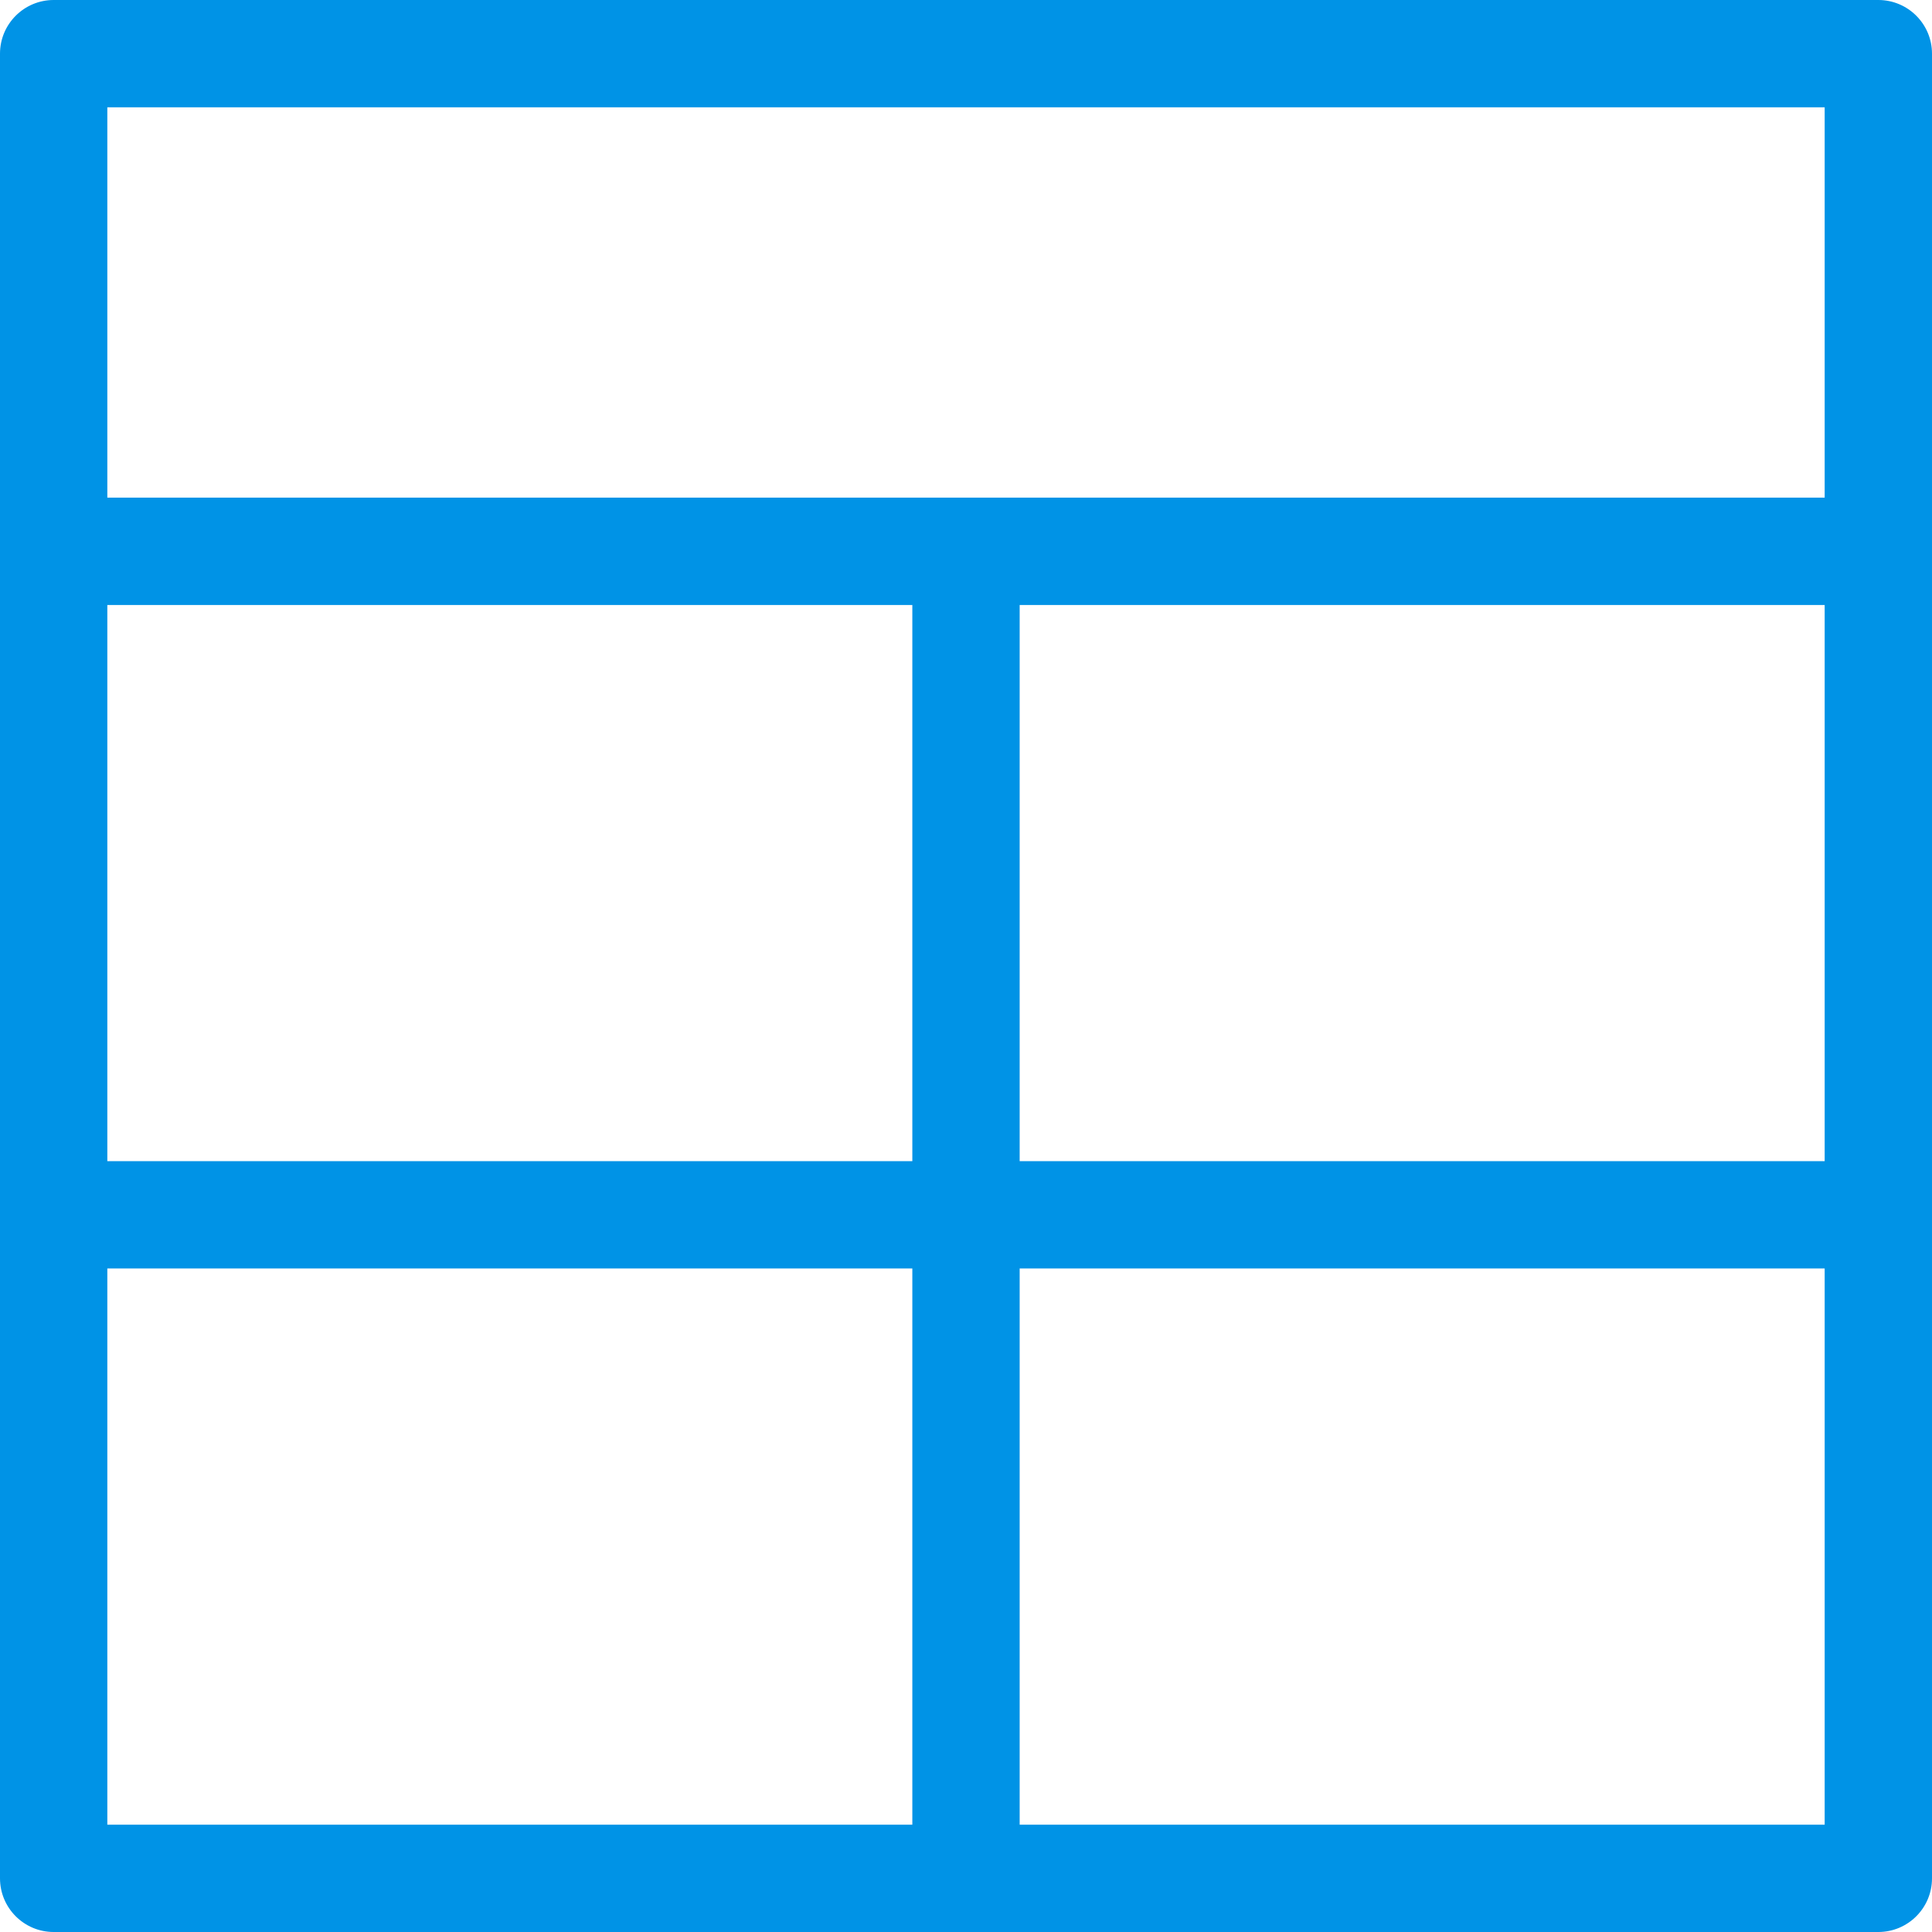
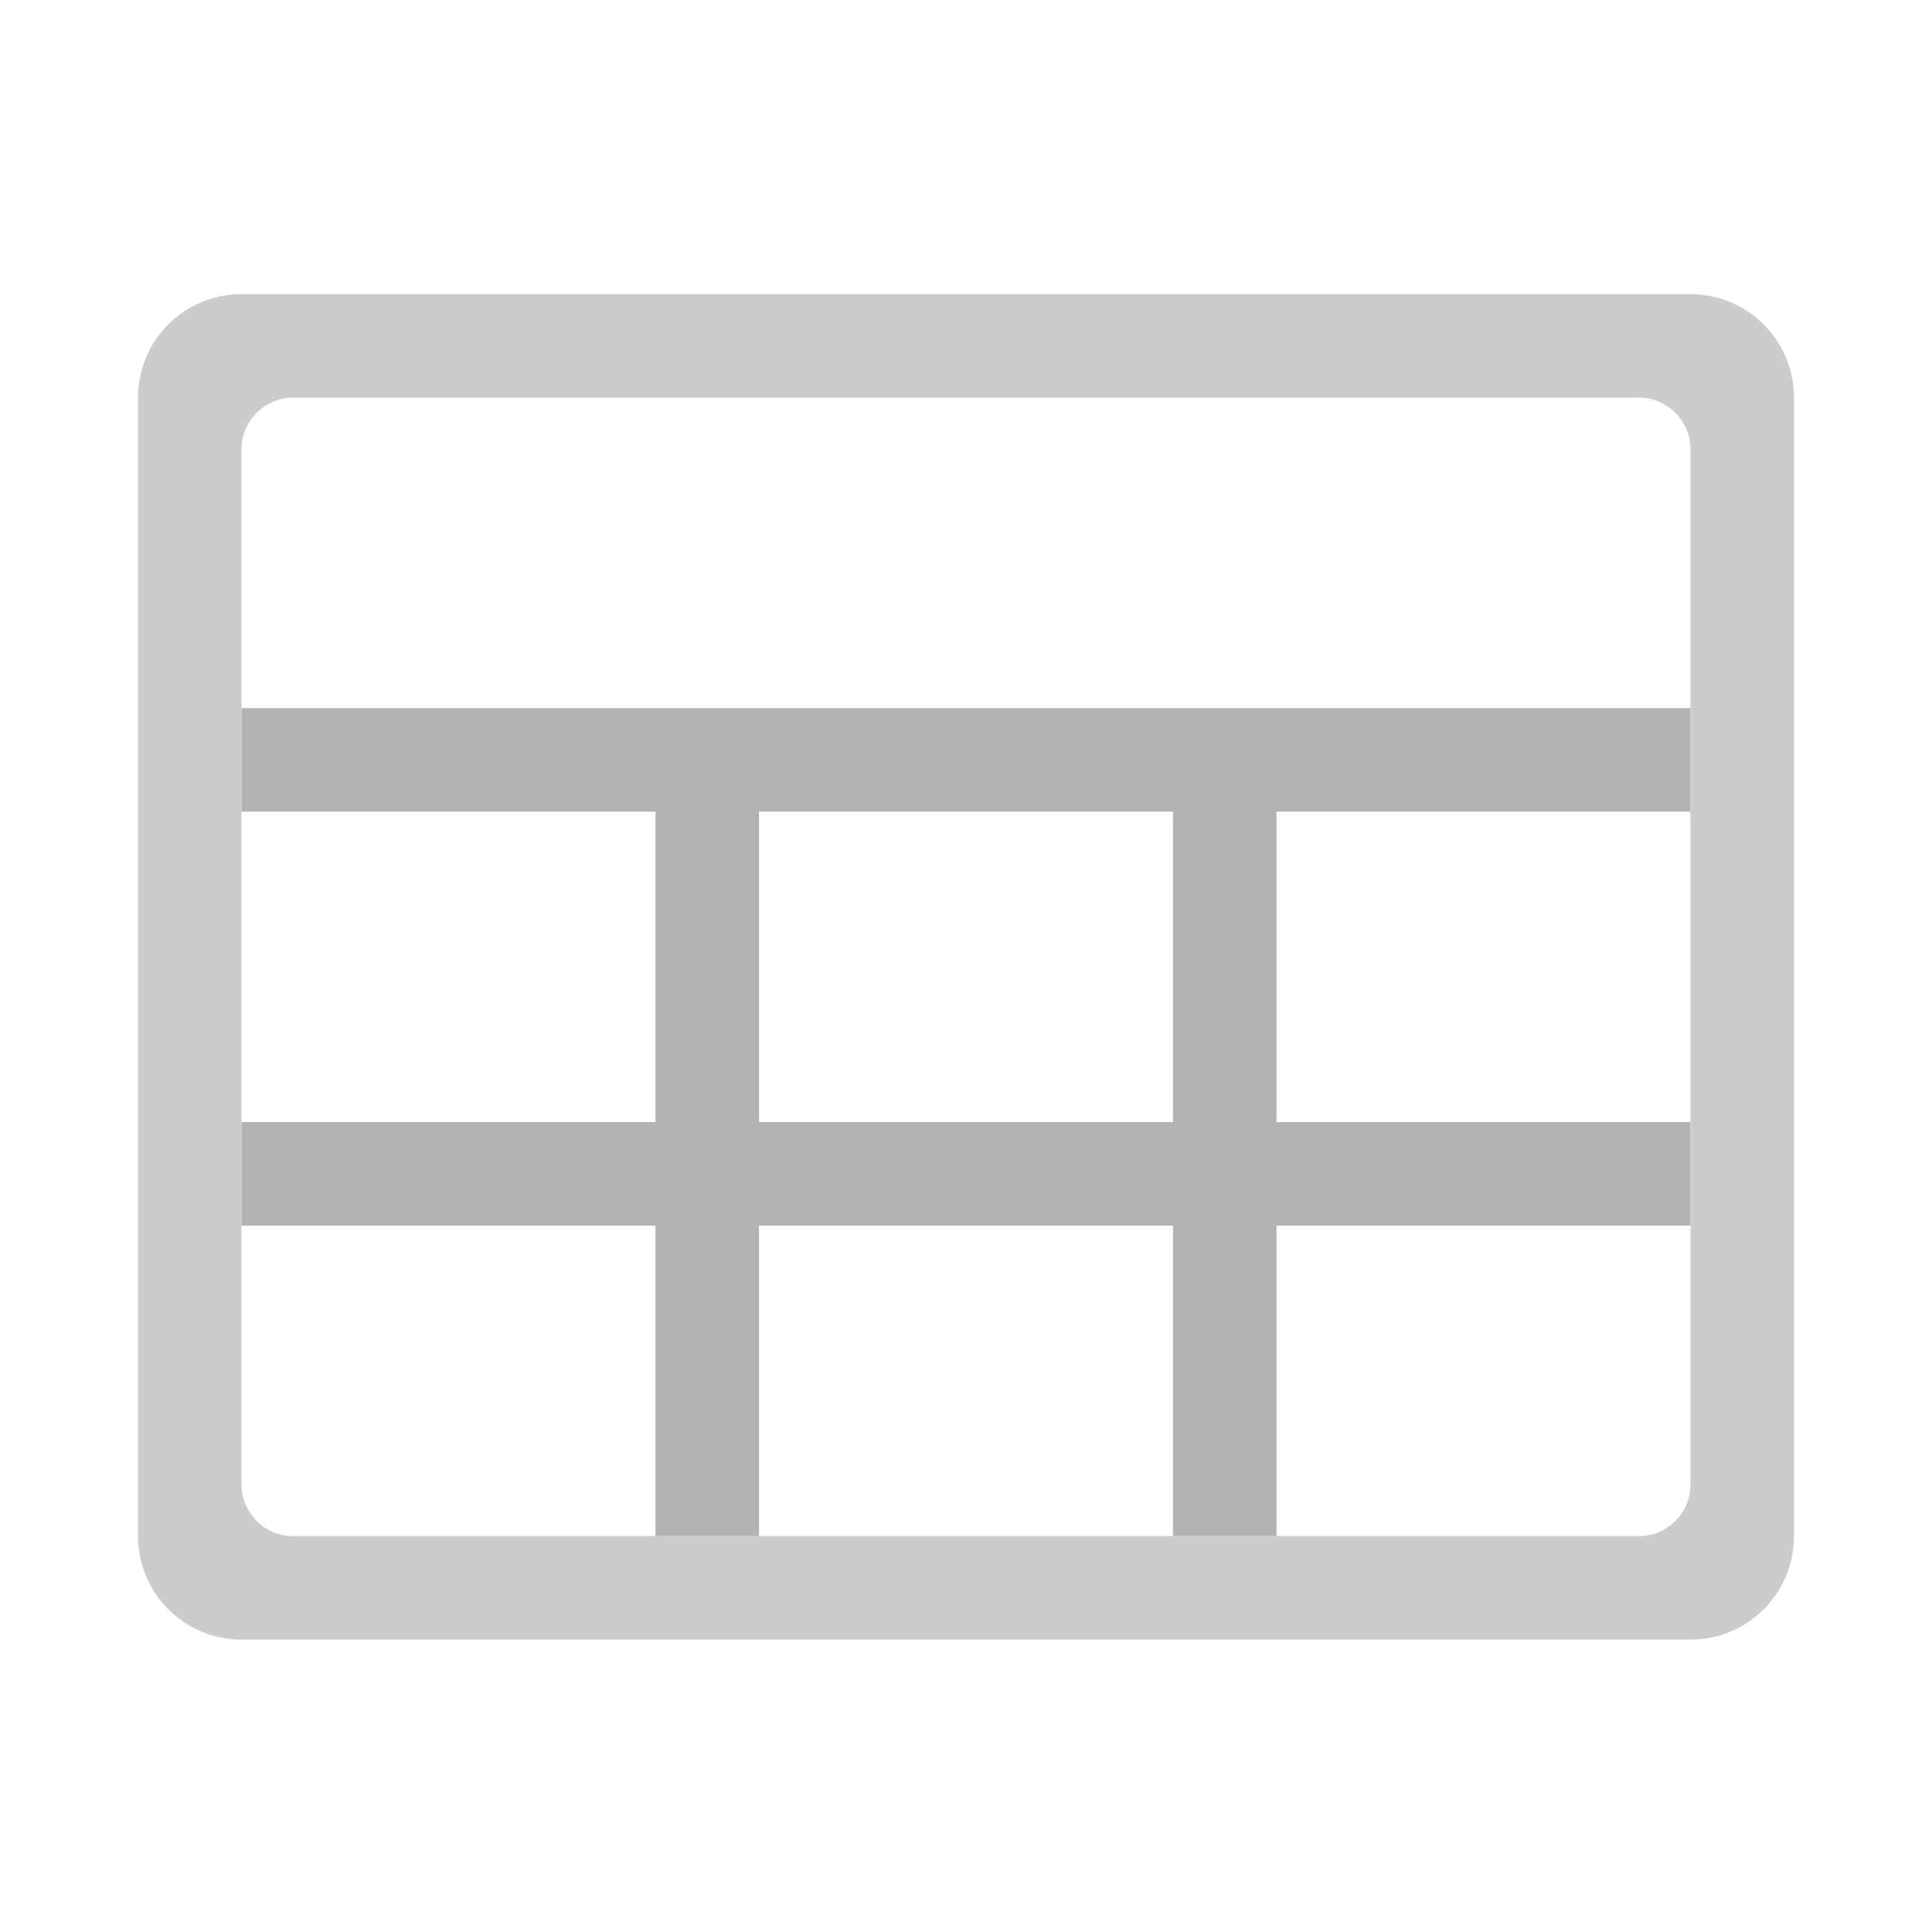
- <svg xmlns="http://www.w3.org/2000/svg" width="36" height="36" viewBox="0 0 36 36">
-   <path d="M2 9.273V2h32v7.273H2zm0 2v10.363h15V11.273H2zm0 12.363V34h32V23.636H19V34h-2V23.636H2zm32-2V11.273H19v10.363h15zM36 35V1c0-.552-.448-1-1-1H1C.448 0 0 .448 0 1v34c0 .552.448 1 1 1h34c.552 0 1-.448 1-1z" fill="#0093E6" fill-rule="evenodd" />
+ <svg xmlns="http://www.w3.org/2000/svg" width="560" height="560" viewBox="0 0 560 560">
+   <g fill="none" fill-rule="evenodd">
+     <path d="M490 205.257H70v30h120v90H70v30h120v90h30v-90h120v90h30v-90h120v-30H370v-90h120v-30zm-150 120H220v-90h120v90z" fill="#B3B3B3" />
+     <path d="M490 85.25H70c-16.568 0-30 13.432-30 30v330.007c0 16.568 13.432 30 30 30h420c16.567 0 30-13.432 30-30V115.25c0-16.568-13.433-30-30-30zm0 345.007c0 8.28-6.72 15-15 15H85c-8.28 0-15-6.72-15-15v-300c0-8.287 6.72-15.007 15-15.007h390c8.28 0 15 6.72 15 15.008v300z" fill="#CCC" />
+   </g>
</svg>
